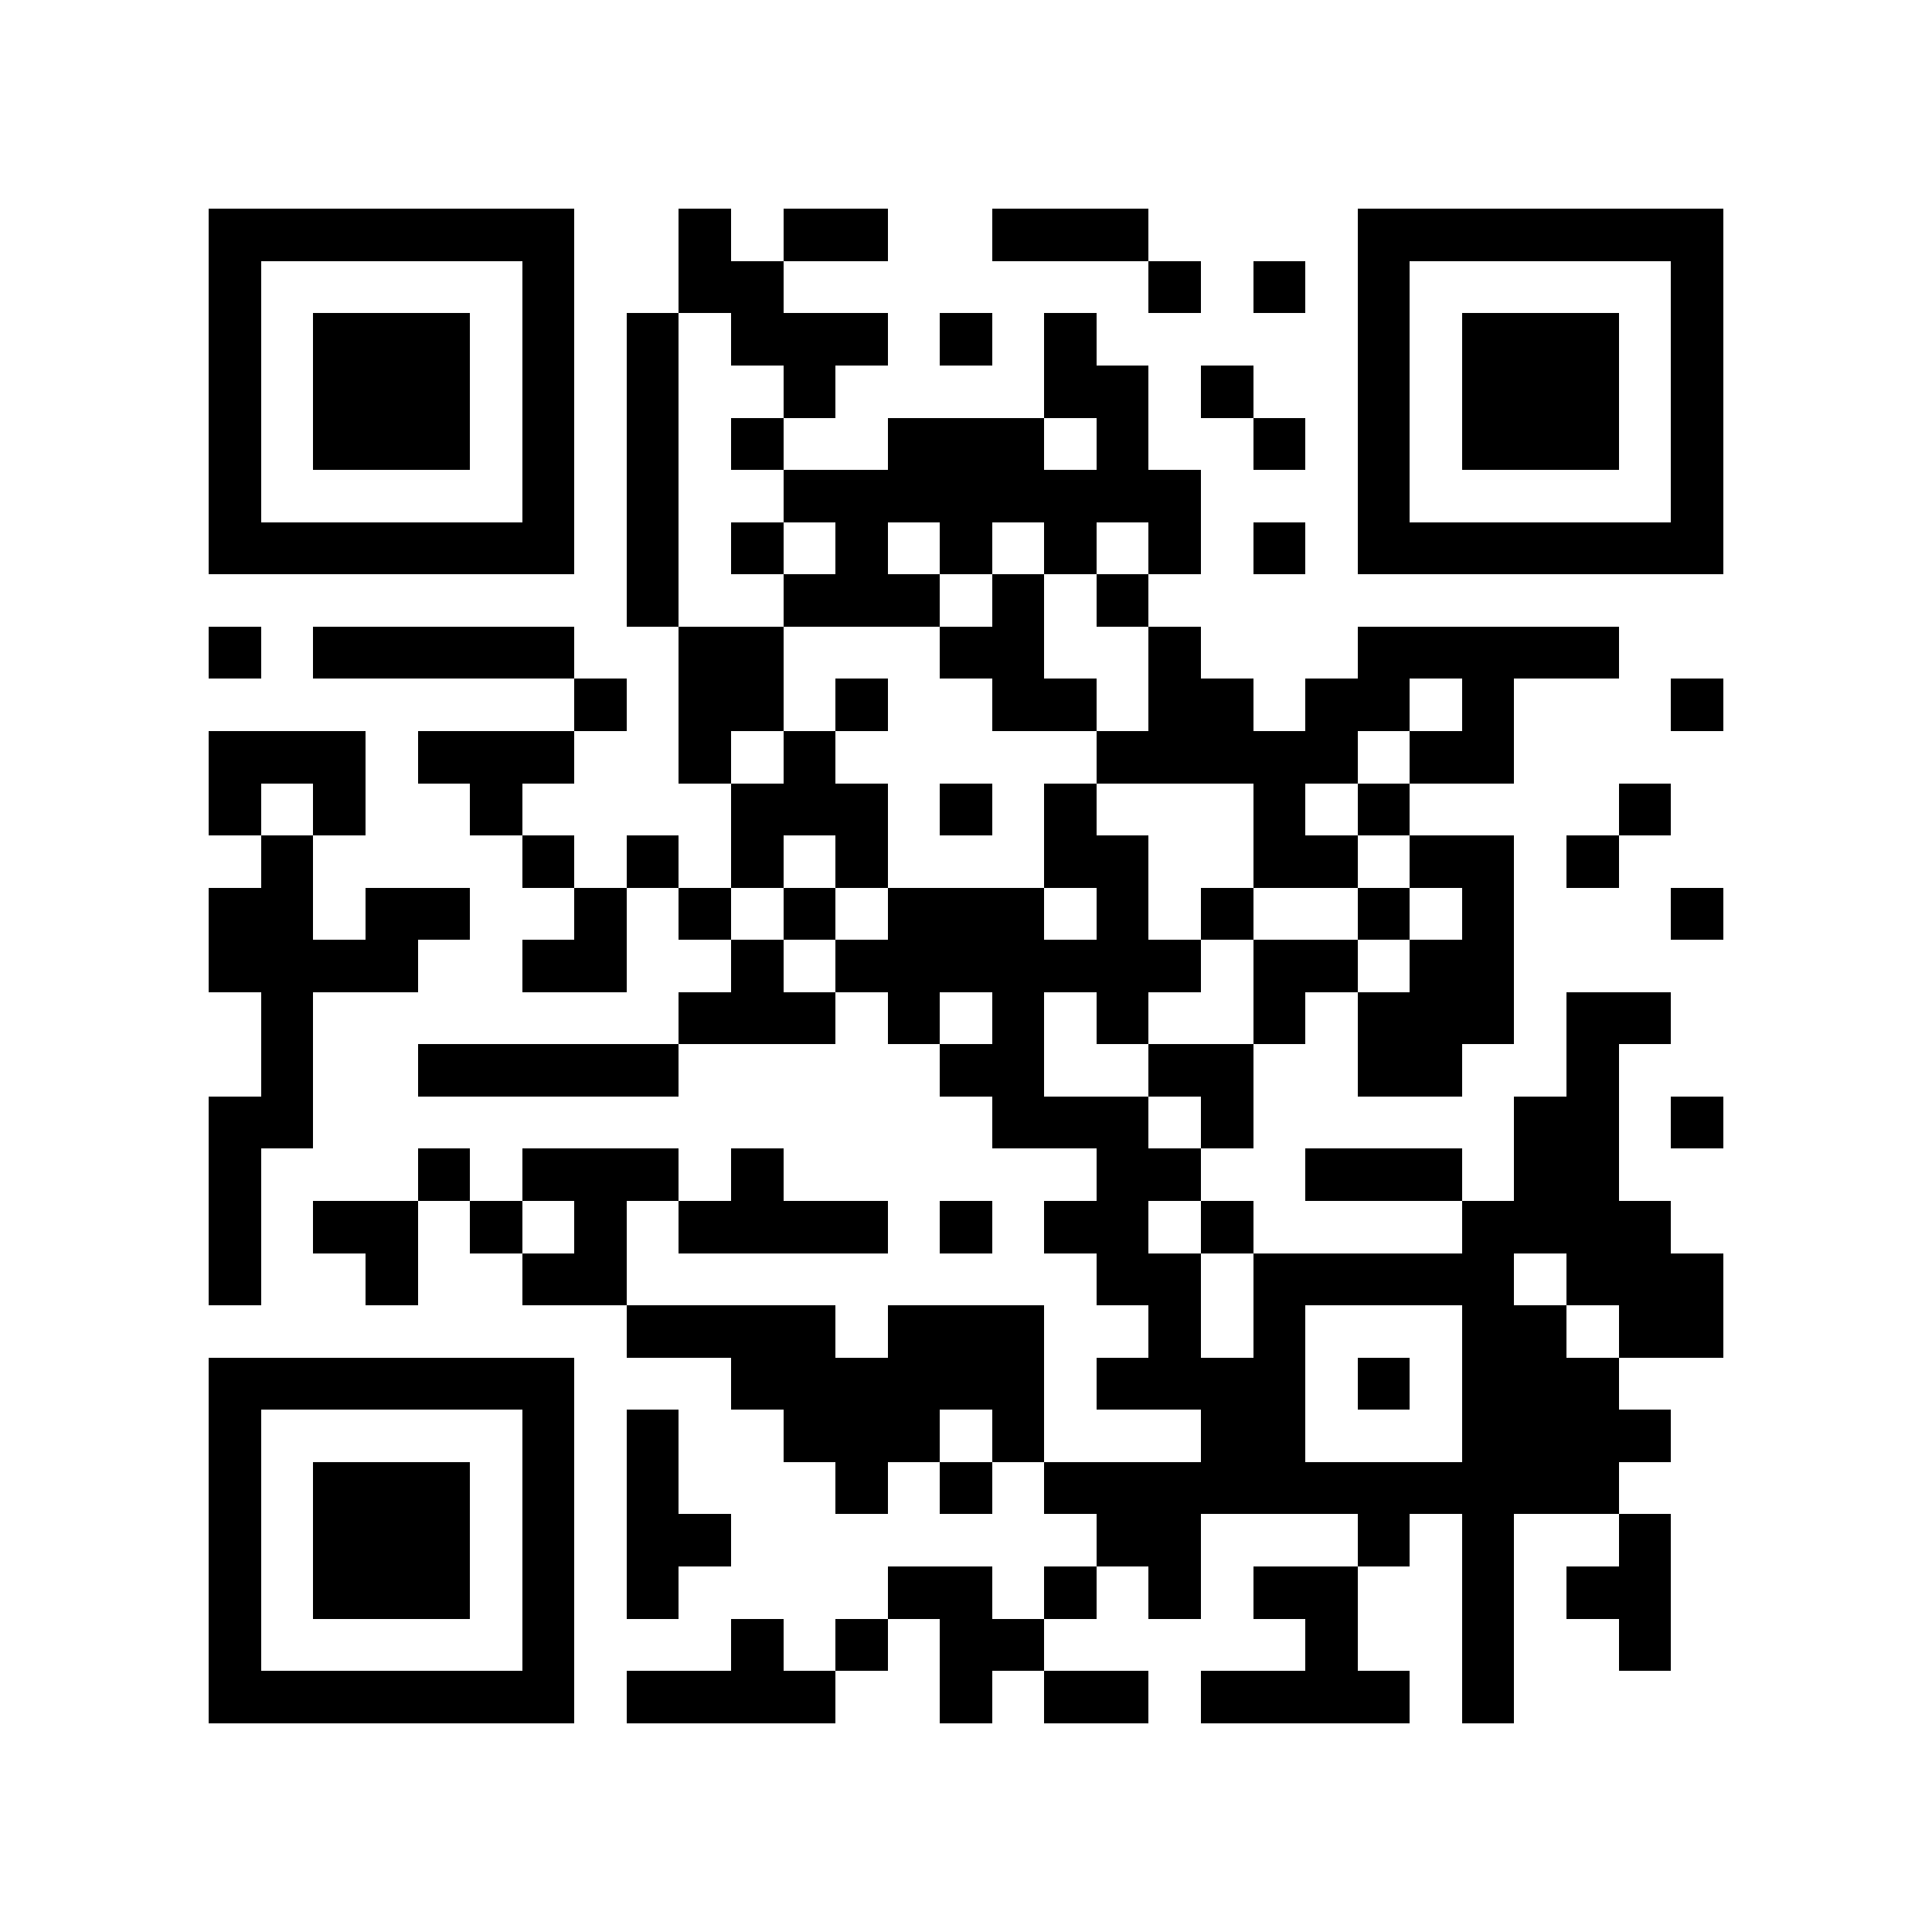
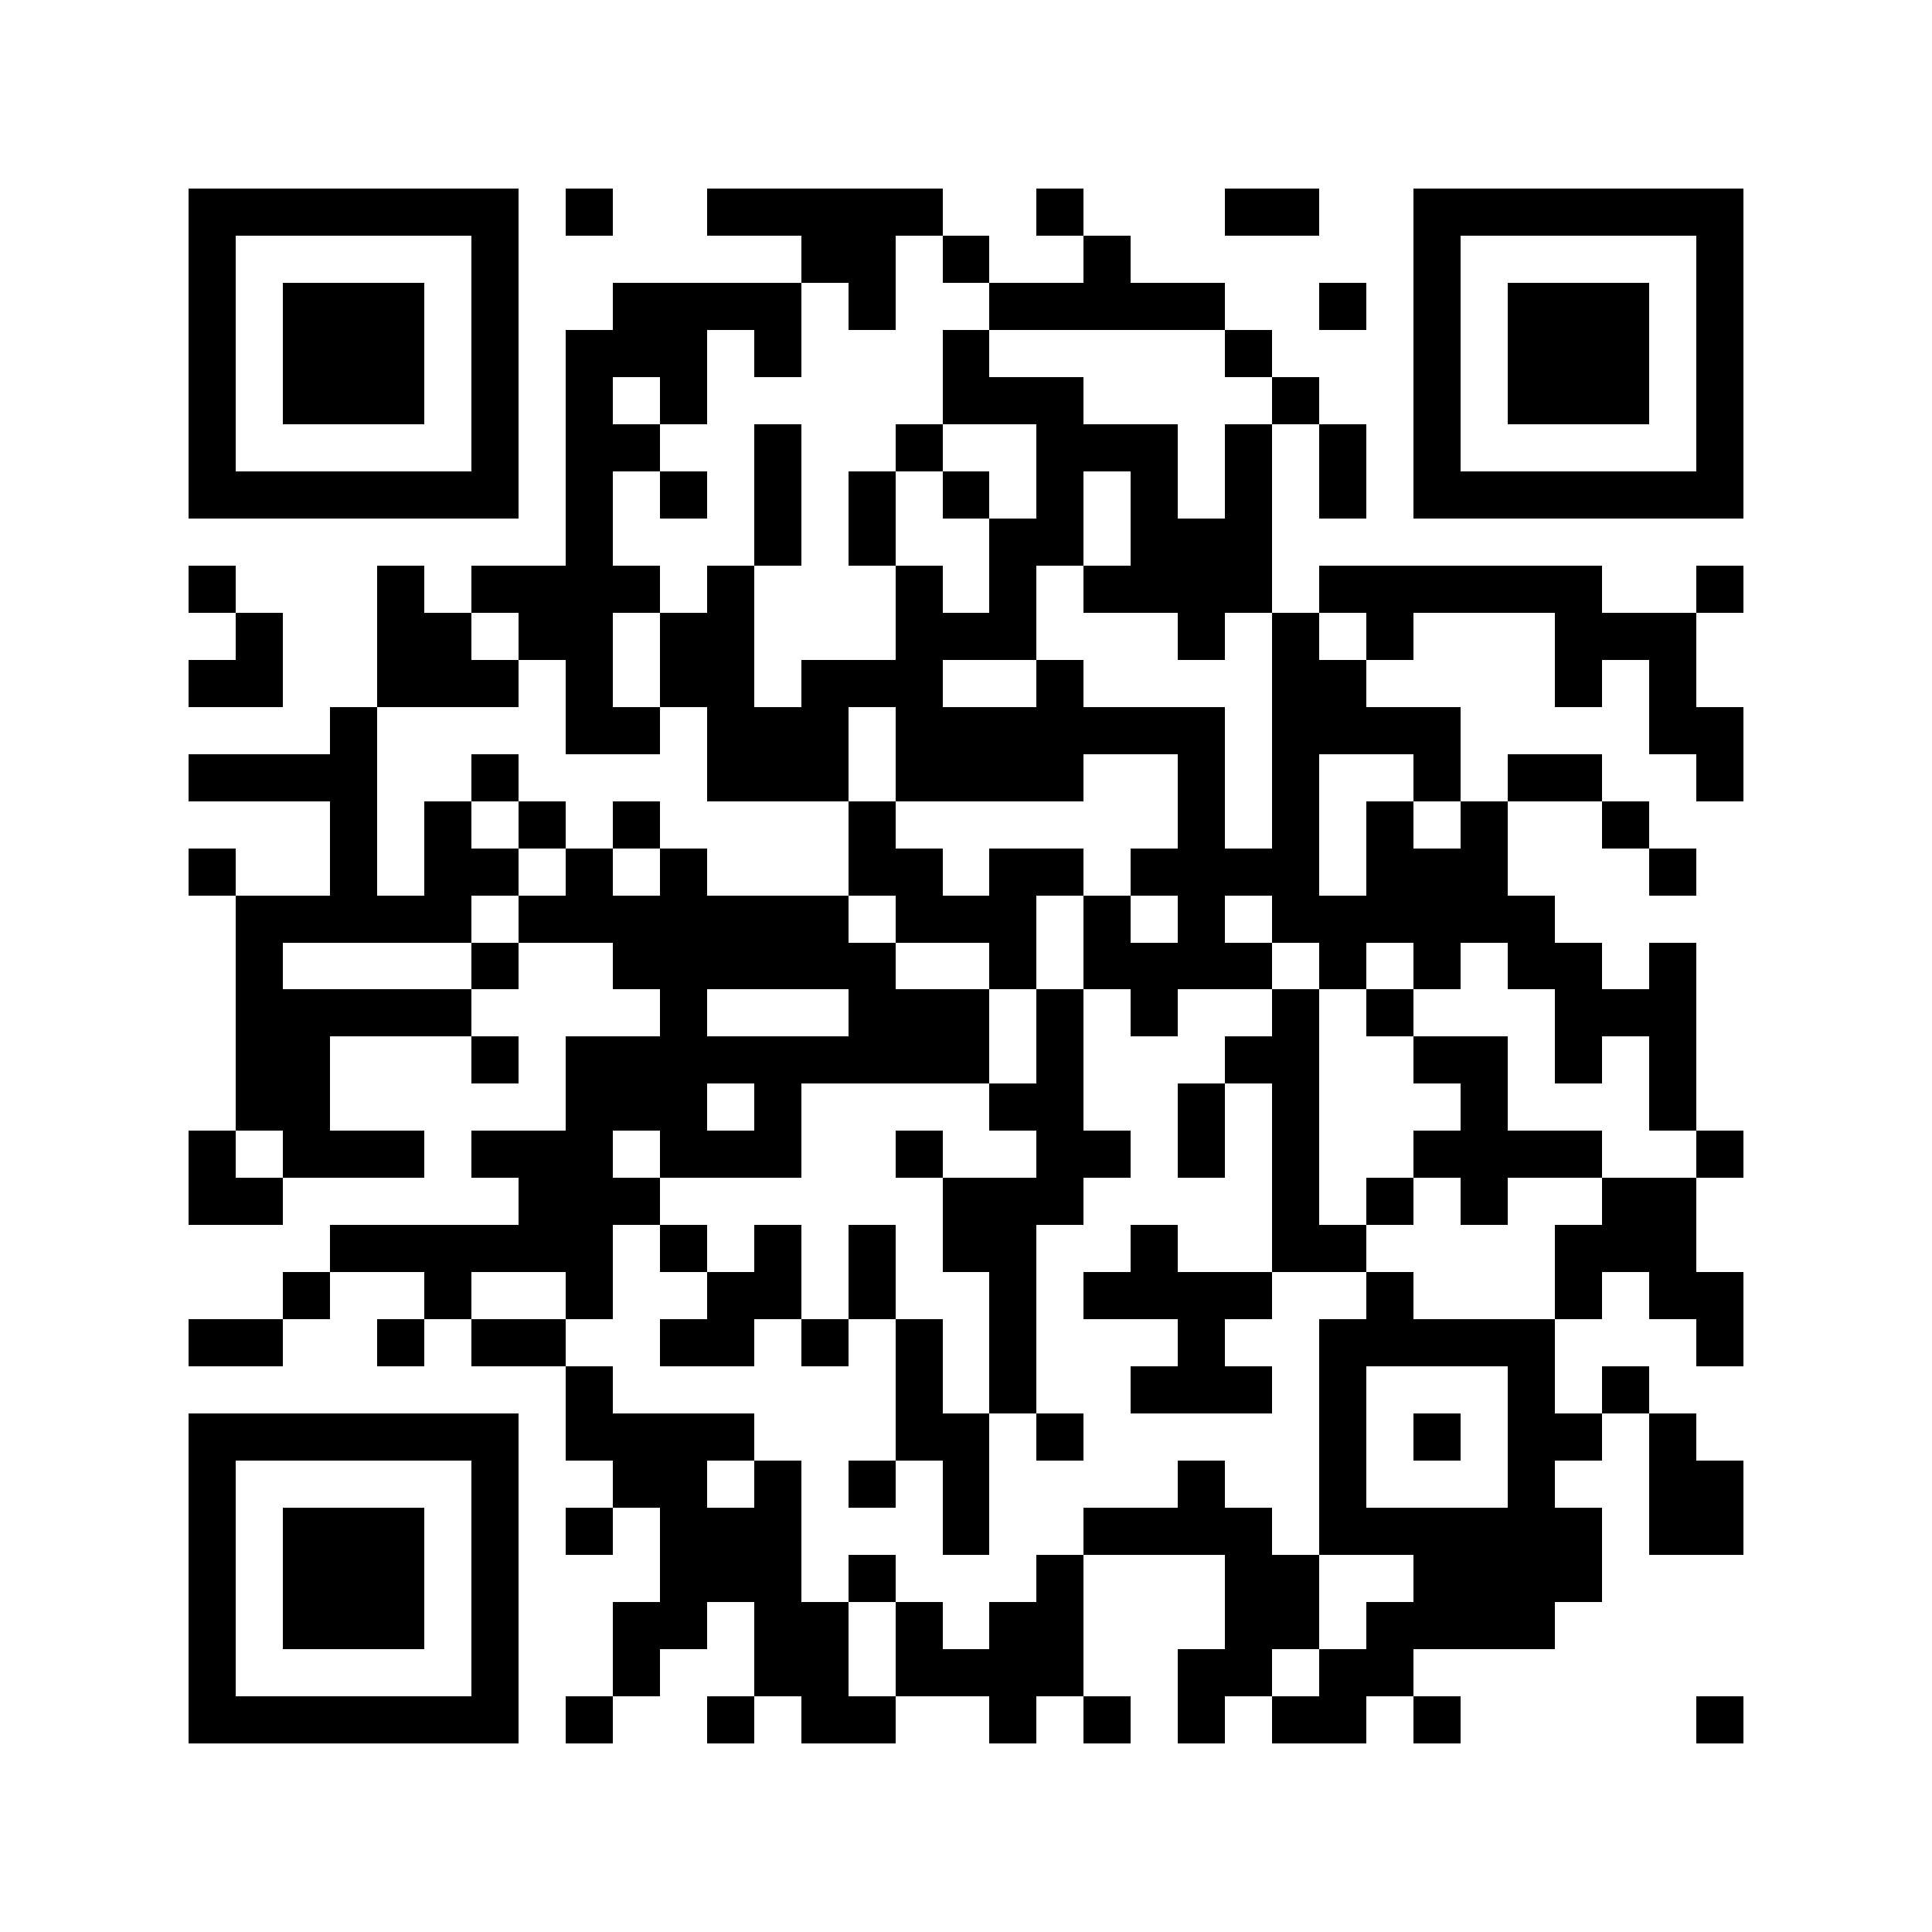
- <svg xmlns="http://www.w3.org/2000/svg" width="512" height="512" viewBox="0 0 37 37" shape-rendering="crispEdges">
-   <path fill="#ffffff" d="M0 0h37v37H0z" />
-   <path stroke="#000000" d="M4 4.5h7m2 0h1m1 0h2m2 0h3m4 0h7M4 5.5h1m5 0h1m2 0h2m7 0h1m1 0h1m1 0h1m5 0h1M4 6.5h1m1 0h3m1 0h1m1 0h1m1 0h3m1 0h1m1 0h1m5 0h1m1 0h3m1 0h1M4 7.5h1m1 0h3m1 0h1m1 0h1m2 0h1m4 0h2m1 0h1m2 0h1m1 0h3m1 0h1M4 8.5h1m1 0h3m1 0h1m1 0h1m1 0h1m2 0h3m1 0h1m2 0h1m1 0h1m1 0h3m1 0h1M4 9.5h1m5 0h1m1 0h1m2 0h8m3 0h1m5 0h1M4 10.5h7m1 0h1m1 0h1m1 0h1m1 0h1m1 0h1m1 0h1m1 0h1m1 0h7M12 11.5h1m2 0h3m1 0h1m1 0h1M4 12.5h1m1 0h5m2 0h2m3 0h2m2 0h1m3 0h5M11 13.5h1m1 0h2m1 0h1m2 0h2m1 0h2m1 0h2m1 0h1m3 0h1M4 14.5h3m1 0h3m2 0h1m1 0h1m5 0h5m1 0h2M4 15.5h1m1 0h1m2 0h1m4 0h3m1 0h1m1 0h1m3 0h1m1 0h1m4 0h1M5 16.5h1m4 0h1m1 0h1m1 0h1m1 0h1m3 0h2m2 0h2m1 0h2m1 0h1M4 17.5h2m1 0h2m2 0h1m1 0h1m1 0h1m1 0h3m1 0h1m1 0h1m2 0h1m1 0h1m3 0h1M4 18.5h4m2 0h2m2 0h1m1 0h7m1 0h2m1 0h2M5 19.5h1m7 0h3m1 0h1m1 0h1m1 0h1m2 0h1m1 0h3m1 0h2M5 20.5h1m2 0h5m5 0h2m2 0h2m2 0h2m2 0h1M4 21.5h2m13 0h3m1 0h1m5 0h2m1 0h1M4 22.5h1m3 0h1m1 0h3m1 0h1m6 0h2m2 0h3m1 0h2M4 23.5h1m1 0h2m1 0h1m1 0h1m1 0h4m1 0h1m1 0h2m1 0h1m4 0h4M4 24.5h1m2 0h1m2 0h2m9 0h2m1 0h5m1 0h3M12 25.5h4m1 0h3m2 0h1m1 0h1m3 0h2m1 0h2M4 26.5h7m3 0h6m1 0h4m1 0h1m1 0h3M4 27.5h1m5 0h1m1 0h1m2 0h3m1 0h1m3 0h2m3 0h4M4 28.5h1m1 0h3m1 0h1m1 0h1m3 0h1m1 0h1m1 0h11M4 29.5h1m1 0h3m1 0h1m1 0h2m7 0h2m3 0h1m1 0h1m2 0h1M4 30.5h1m1 0h3m1 0h1m1 0h1m4 0h2m1 0h1m1 0h1m1 0h2m2 0h1m1 0h2M4 31.5h1m5 0h1m3 0h1m1 0h1m1 0h2m5 0h1m2 0h1m2 0h1M4 32.5h7m1 0h4m2 0h1m1 0h2m1 0h4m1 0h1" />
+ <svg xmlns="http://www.w3.org/2000/svg" width="512" height="512" viewBox="0 0 41 41" shape-rendering="crispEdges">
+   <path fill="#ffffff" d="M0 0h41v41H0z" />
+   <path stroke="#000000" d="M4 4.5h7m1 0h1m2 0h5m2 0h1m3 0h2m2 0h7M4 5.5h1m5 0h1m6 0h2m1 0h1m2 0h1m6 0h1m5 0h1M4 6.5h1m1 0h3m1 0h1m2 0h4m1 0h1m2 0h5m2 0h1m1 0h1m1 0h3m1 0h1M4 7.5h1m1 0h3m1 0h1m1 0h3m1 0h1m3 0h1m5 0h1m3 0h1m1 0h3m1 0h1M4 8.5h1m1 0h3m1 0h1m1 0h1m1 0h1m5 0h3m4 0h1m2 0h1m1 0h3m1 0h1M4 9.5h1m5 0h1m1 0h2m2 0h1m2 0h1m2 0h3m1 0h1m1 0h1m1 0h1m5 0h1M4 10.5h7m1 0h1m1 0h1m1 0h1m1 0h1m1 0h1m1 0h1m1 0h1m1 0h1m1 0h1m1 0h7M12 11.5h1m3 0h1m1 0h1m2 0h2m1 0h3M4 12.5h1m3 0h1m1 0h4m1 0h1m3 0h1m1 0h1m1 0h4m1 0h6m2 0h1M5 13.5h1m2 0h2m1 0h2m1 0h2m3 0h3m3 0h1m1 0h1m1 0h1m3 0h3M4 14.5h2m2 0h3m1 0h1m1 0h2m1 0h3m2 0h1m4 0h2m4 0h1m1 0h1M7 15.5h1m4 0h2m1 0h3m1 0h7m1 0h4m4 0h2M4 16.5h4m2 0h1m4 0h3m1 0h4m2 0h1m1 0h1m2 0h1m1 0h2m2 0h1M7 17.5h1m1 0h1m1 0h1m1 0h1m4 0h1m6 0h1m1 0h1m1 0h1m1 0h1m2 0h1M4 18.5h1m2 0h1m1 0h2m1 0h1m1 0h1m3 0h2m1 0h2m1 0h4m1 0h3m3 0h1M5 19.5h5m1 0h7m1 0h3m1 0h1m1 0h1m1 0h6M5 20.5h1m4 0h1m2 0h6m2 0h1m1 0h4m1 0h1m1 0h1m1 0h2m1 0h1M5 21.5h5m4 0h1m3 0h3m1 0h1m1 0h1m2 0h1m1 0h1m3 0h3M5 22.5h2m3 0h1m1 0h9m1 0h1m3 0h2m2 0h2m1 0h1m1 0h1M5 23.5h2m5 0h3m1 0h1m4 0h2m2 0h1m1 0h1m3 0h1m3 0h1M4 24.5h1m1 0h3m1 0h3m1 0h3m2 0h1m2 0h2m1 0h1m1 0h1m2 0h4m2 0h1M4 25.5h2m5 0h3m6 0h3m4 0h1m1 0h1m1 0h1m2 0h2M7 26.5h6m1 0h1m1 0h1m1 0h1m1 0h2m2 0h1m2 0h2m4 0h3M6 27.5h1m2 0h1m2 0h1m2 0h2m1 0h1m2 0h1m1 0h4m2 0h1m3 0h1m1 0h2M4 28.5h2m2 0h1m1 0h2m2 0h2m1 0h1m1 0h1m1 0h1m3 0h1m2 0h5m3 0h1M12 29.5h1m6 0h1m1 0h1m2 0h3m1 0h1m3 0h1m1 0h1M4 30.5h7m1 0h4m3 0h2m1 0h1m5 0h1m1 0h1m1 0h2m1 0h1M4 31.5h1m5 0h1m2 0h2m1 0h1m1 0h1m1 0h1m4 0h1m2 0h1m3 0h1m2 0h2M4 32.5h1m1 0h3m1 0h1m1 0h1m1 0h3m3 0h1m2 0h4m1 0h6m1 0h2M4 33.5h1m1 0h3m1 0h1m3 0h3m1 0h1m3 0h1m3 0h2m2 0h4M4 34.5h1m1 0h3m1 0h1m2 0h2m1 0h2m1 0h1m1 0h2m3 0h2m1 0h4M4 35.5h1m5 0h1m2 0h1m2 0h2m1 0h4m2 0h2m1 0h2M4 36.5h7m1 0h1m2 0h1m1 0h2m2 0h1m1 0h1m1 0h1m1 0h2m1 0h1m5 0h1" />
</svg>
